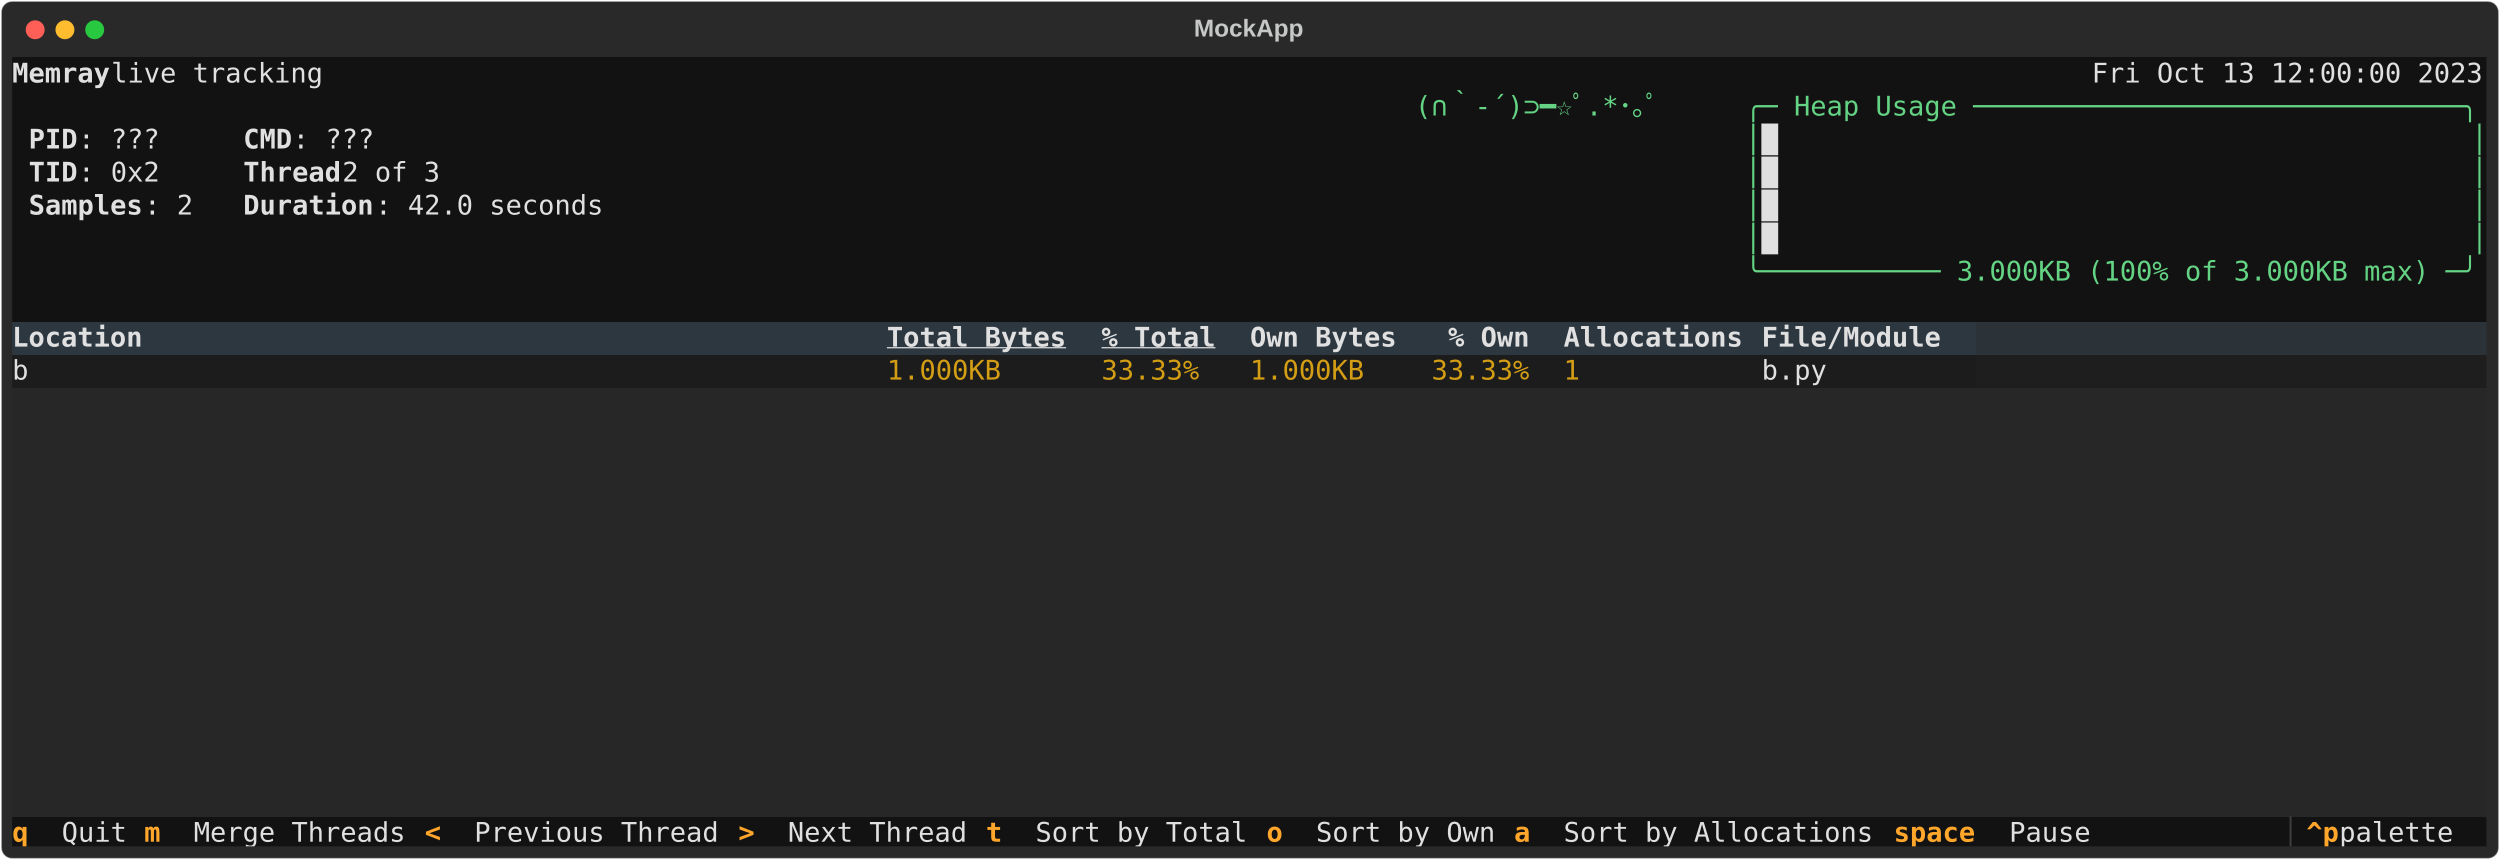
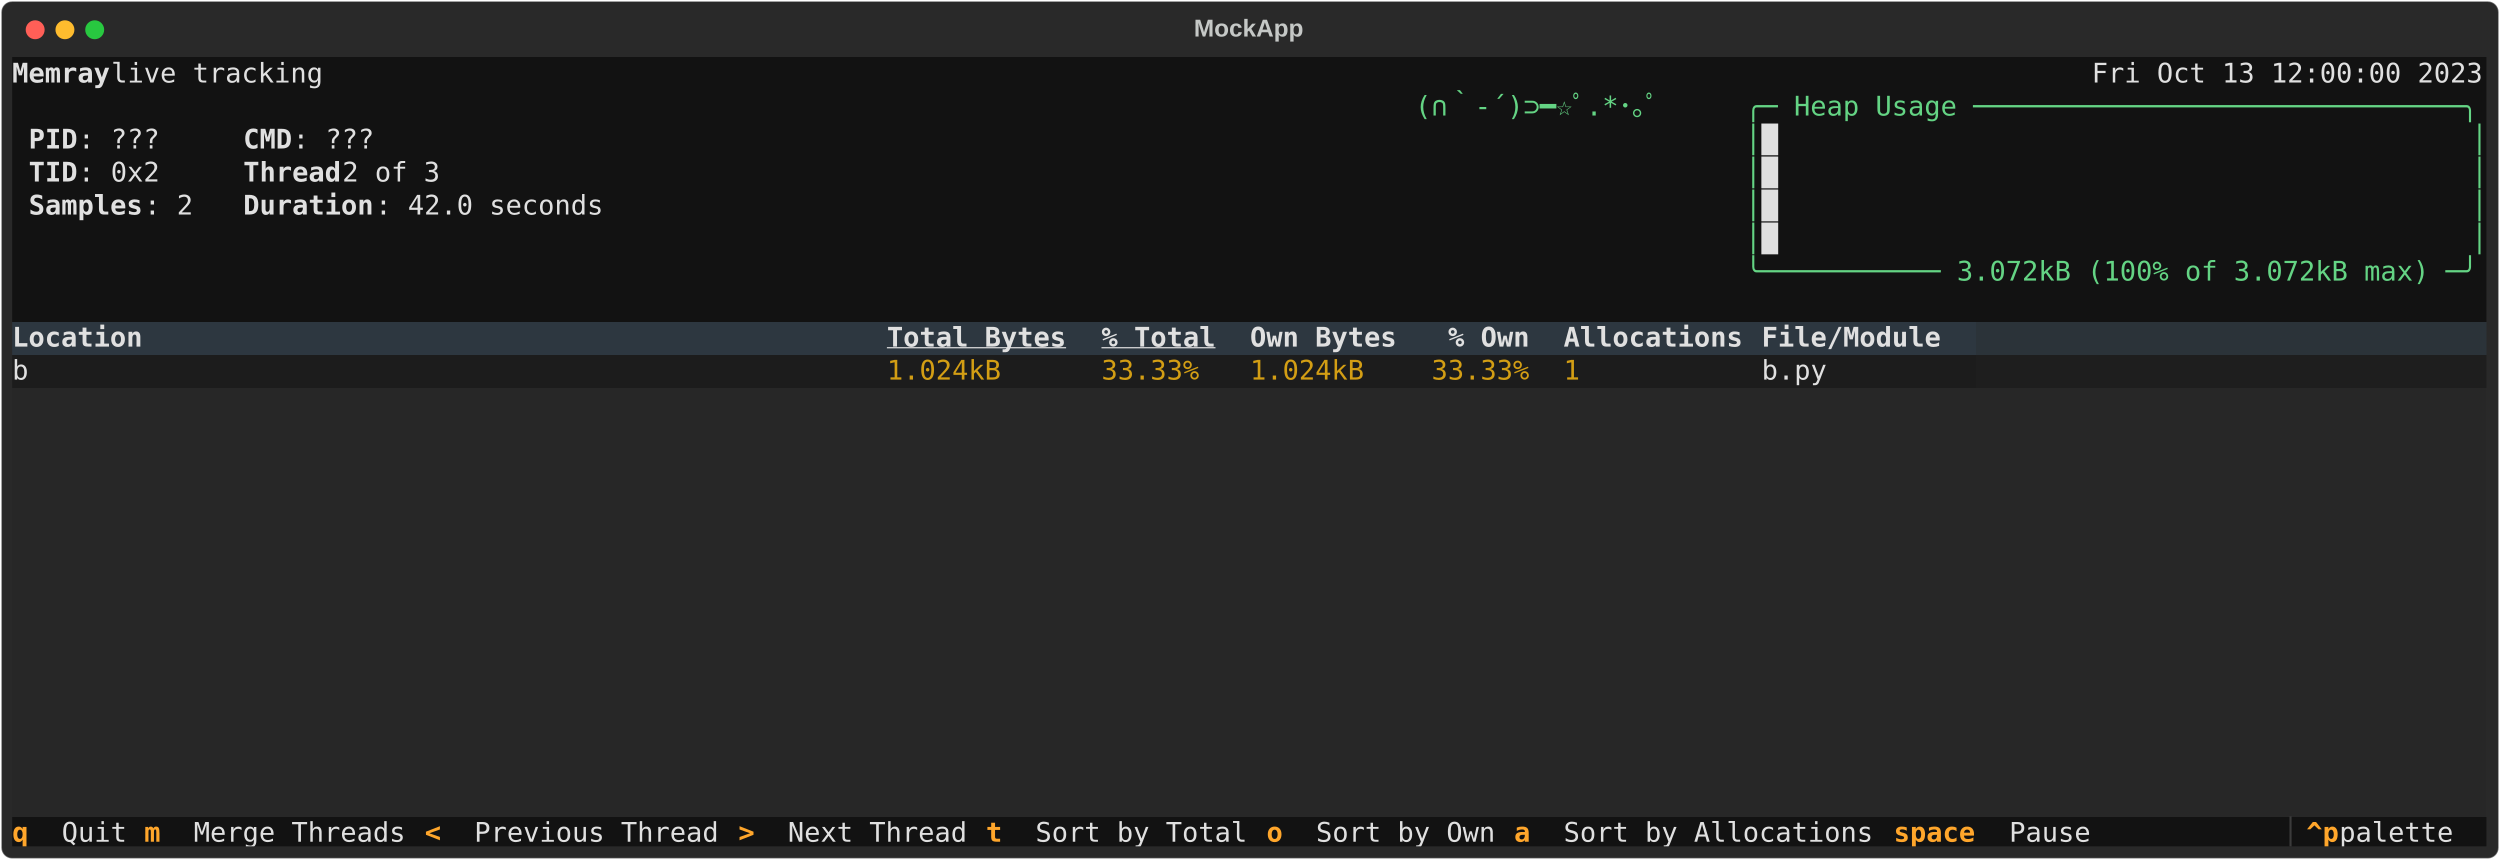
<svg xmlns="http://www.w3.org/2000/svg" class="rich-terminal" viewBox="0 0 1848 635.6">
  <style>

    @font-face {
        font-family: "Fira Code";
        src: local("FiraCode-Regular"),
                url("https://cdnjs.cloudflare.com/ajax/libs/firacode/6.2.0/woff2/FiraCode-Regular.woff2") format("woff2"),
                url("https://cdnjs.cloudflare.com/ajax/libs/firacode/6.2.0/woff/FiraCode-Regular.woff") format("woff");
        font-style: normal;
        font-weight: 400;
    }
    @font-face {
        font-family: "Fira Code";
        src: local("FiraCode-Bold"),
                url("https://cdnjs.cloudflare.com/ajax/libs/firacode/6.2.0/woff2/FiraCode-Bold.woff2") format("woff2"),
                url("https://cdnjs.cloudflare.com/ajax/libs/firacode/6.2.0/woff/FiraCode-Bold.woff") format("woff");
        font-style: bold;
        font-weight: 700;
    }

    .terminal-matrix {
        font-family: Fira Code, monospace;
        font-size: 20px;
        line-height: 24.4px;
        font-variant-east-asian: full-width;
    }

    .terminal-title {
        font-size: 18px;
        font-weight: bold;
        font-family: arial;
    }

    .terminal-r1 { fill: #e0e0e0;font-weight: bold }
.terminal-r2 { fill: #e0e0e0 }
.terminal-r3 { fill: #c5c8c6 }
.terminal-r4 { fill: #00ff00 }
.terminal-r5 { fill: #64d484 }
.terminal-r6 { fill: #e0e0e0;font-weight: bold;text-decoration: underline; }
.terminal-r7 { fill: #d39e14 }
.terminal-r8 { fill: #ffa62b;font-weight: bold }
.terminal-r9 { fill: #3b3b3b }
    </style>
  <defs>
    <clipPath id="terminal-clip-terminal">
      <rect x="0" y="0" width="1829.0" height="584.6" />
    </clipPath>
    <clipPath id="terminal-line-0">
      <rect x="0" y="1.5" width="1830" height="24.65" />
    </clipPath>
    <clipPath id="terminal-line-1">
      <rect x="0" y="25.9" width="1830" height="24.65" />
    </clipPath>
    <clipPath id="terminal-line-2">
      <rect x="0" y="50.3" width="1830" height="24.65" />
    </clipPath>
    <clipPath id="terminal-line-3">
      <rect x="0" y="74.7" width="1830" height="24.65" />
    </clipPath>
    <clipPath id="terminal-line-4">
      <rect x="0" y="99.1" width="1830" height="24.65" />
    </clipPath>
    <clipPath id="terminal-line-5">
      <rect x="0" y="123.5" width="1830" height="24.65" />
    </clipPath>
    <clipPath id="terminal-line-6">
      <rect x="0" y="147.9" width="1830" height="24.65" />
    </clipPath>
    <clipPath id="terminal-line-7">
      <rect x="0" y="172.3" width="1830" height="24.65" />
    </clipPath>
    <clipPath id="terminal-line-8">
      <rect x="0" y="196.7" width="1830" height="24.65" />
    </clipPath>
    <clipPath id="terminal-line-9">
      <rect x="0" y="221.1" width="1830" height="24.65" />
    </clipPath>
    <clipPath id="terminal-line-10">
      <rect x="0" y="245.5" width="1830" height="24.65" />
    </clipPath>
    <clipPath id="terminal-line-11">
      <rect x="0" y="269.9" width="1830" height="24.65" />
    </clipPath>
    <clipPath id="terminal-line-12">
      <rect x="0" y="294.3" width="1830" height="24.65" />
    </clipPath>
    <clipPath id="terminal-line-13">
      <rect x="0" y="318.7" width="1830" height="24.65" />
    </clipPath>
    <clipPath id="terminal-line-14">
      <rect x="0" y="343.1" width="1830" height="24.65" />
    </clipPath>
    <clipPath id="terminal-line-15">
      <rect x="0" y="367.5" width="1830" height="24.65" />
    </clipPath>
    <clipPath id="terminal-line-16">
      <rect x="0" y="391.9" width="1830" height="24.65" />
    </clipPath>
    <clipPath id="terminal-line-17">
      <rect x="0" y="416.3" width="1830" height="24.65" />
    </clipPath>
    <clipPath id="terminal-line-18">
      <rect x="0" y="440.7" width="1830" height="24.65" />
    </clipPath>
    <clipPath id="terminal-line-19">
      <rect x="0" y="465.1" width="1830" height="24.65" />
    </clipPath>
    <clipPath id="terminal-line-20">
      <rect x="0" y="489.5" width="1830" height="24.65" />
    </clipPath>
    <clipPath id="terminal-line-21">
      <rect x="0" y="513.9" width="1830" height="24.65" />
    </clipPath>
    <clipPath id="terminal-line-22">
      <rect x="0" y="538.3" width="1830" height="24.65" />
    </clipPath>
  </defs>
  <rect fill="#292929" stroke="rgba(255,255,255,0.35)" stroke-width="1" x="1" y="1" width="1846" height="633.6" rx="8" />
  <text class="terminal-title" fill="#c5c8c6" text-anchor="middle" x="923" y="27">MockApp</text>
  <g transform="translate(26,22)">
    <circle cx="0" cy="0" r="7" fill="#ff5f57" />
    <circle cx="22" cy="0" r="7" fill="#febc2e" />
    <circle cx="44" cy="0" r="7" fill="#28c840" />
  </g>
  <g transform="translate(9, 41)" clip-path="url(#terminal-clip-terminal)">
    <rect fill="#121212" x="0" y="1.5" width="73.2" height="24.65" shape-rendering="crispEdges" />
    <rect fill="#121212" x="73.2" y="1.5" width="170.8" height="24.65" shape-rendering="crispEdges" />
    <rect fill="#121212" x="244" y="1.5" width="1220" height="24.65" shape-rendering="crispEdges" />
    <rect fill="#121212" x="1464" y="1.5" width="73.2" height="24.65" shape-rendering="crispEdges" />
    <rect fill="#121212" x="1537.2" y="1.5" width="292.8" height="24.65" shape-rendering="crispEdges" />
    <rect fill="#121212" x="0" y="25.9" width="1037" height="24.65" shape-rendering="crispEdges" />
    <rect fill="#121212" x="1037" y="25.9" width="219.6" height="24.65" shape-rendering="crispEdges" />
    <rect fill="#121212" x="1256.6" y="25.9" width="24.4" height="24.65" shape-rendering="crispEdges" />
    <rect fill="#121212" x="1281" y="25.9" width="549" height="24.65" shape-rendering="crispEdges" />
    <rect fill="#121212" x="0" y="50.3" width="12.2" height="24.65" shape-rendering="crispEdges" />
    <rect fill="#121212" x="12.2" y="50.3" width="36.6" height="24.65" shape-rendering="crispEdges" />
    <rect fill="#121212" x="48.8" y="50.3" width="61" height="24.65" shape-rendering="crispEdges" />
    <rect fill="#121212" x="109.8" y="50.3" width="61" height="24.65" shape-rendering="crispEdges" />
    <rect fill="#121212" x="170.8" y="50.3" width="36.6" height="24.65" shape-rendering="crispEdges" />
    <rect fill="#121212" x="207.4" y="50.3" width="61" height="24.65" shape-rendering="crispEdges" />
    <rect fill="#121212" x="268.4" y="50.3" width="1000.4" height="24.65" shape-rendering="crispEdges" />
    <rect fill="#121212" x="1268.8" y="50.3" width="12.2" height="24.65" shape-rendering="crispEdges" />
    <rect fill="#121212" x="1281" y="50.3" width="12.2" height="24.65" shape-rendering="crispEdges" />
    <rect fill="#121212" x="1293.2" y="50.3" width="524.6" height="24.65" shape-rendering="crispEdges" />
    <rect fill="#121212" x="1817.8" y="50.3" width="12.2" height="24.65" shape-rendering="crispEdges" />
    <rect fill="#121212" x="0" y="74.7" width="12.2" height="24.65" shape-rendering="crispEdges" />
    <rect fill="#121212" x="12.2" y="74.7" width="36.6" height="24.65" shape-rendering="crispEdges" />
    <rect fill="#121212" x="48.8" y="74.7" width="61" height="24.65" shape-rendering="crispEdges" />
    <rect fill="#121212" x="109.8" y="74.7" width="61" height="24.65" shape-rendering="crispEdges" />
    <rect fill="#121212" x="170.8" y="74.7" width="73.2" height="24.65" shape-rendering="crispEdges" />
    <rect fill="#121212" x="244" y="74.7" width="85.4" height="24.65" shape-rendering="crispEdges" />
    <rect fill="#121212" x="329.4" y="74.7" width="939.4" height="24.65" shape-rendering="crispEdges" />
    <rect fill="#121212" x="1268.8" y="74.7" width="12.2" height="24.65" shape-rendering="crispEdges" />
    <rect fill="#121212" x="1281" y="74.7" width="12.2" height="24.65" shape-rendering="crispEdges" />
    <rect fill="#121212" x="1293.2" y="74.7" width="524.6" height="24.65" shape-rendering="crispEdges" />
    <rect fill="#121212" x="1817.8" y="74.7" width="12.2" height="24.65" shape-rendering="crispEdges" />
    <rect fill="#121212" x="0" y="99.1" width="12.2" height="24.65" shape-rendering="crispEdges" />
    <rect fill="#121212" x="12.2" y="99.1" width="85.4" height="24.65" shape-rendering="crispEdges" />
    <rect fill="#121212" x="97.6" y="99.1" width="36.6" height="24.65" shape-rendering="crispEdges" />
    <rect fill="#121212" x="134.2" y="99.1" width="36.6" height="24.65" shape-rendering="crispEdges" />
    <rect fill="#121212" x="170.8" y="99.1" width="97.6" height="24.65" shape-rendering="crispEdges" />
    <rect fill="#121212" x="268.4" y="99.1" width="170.8" height="24.65" shape-rendering="crispEdges" />
    <rect fill="#121212" x="439.2" y="99.1" width="829.6" height="24.65" shape-rendering="crispEdges" />
    <rect fill="#121212" x="1268.8" y="99.1" width="12.2" height="24.65" shape-rendering="crispEdges" />
    <rect fill="#121212" x="1281" y="99.1" width="12.2" height="24.65" shape-rendering="crispEdges" />
    <rect fill="#121212" x="1293.2" y="99.1" width="524.6" height="24.65" shape-rendering="crispEdges" />
    <rect fill="#121212" x="1817.8" y="99.1" width="12.2" height="24.65" shape-rendering="crispEdges" />
    <rect fill="#121212" x="0" y="123.5" width="12.2" height="24.65" shape-rendering="crispEdges" />
    <rect fill="#121212" x="12.2" y="123.5" width="1256.6" height="24.65" shape-rendering="crispEdges" />
    <rect fill="#121212" x="1268.8" y="123.5" width="12.2" height="24.65" shape-rendering="crispEdges" />
    <rect fill="#121212" x="1281" y="123.5" width="12.2" height="24.65" shape-rendering="crispEdges" />
    <rect fill="#121212" x="1293.2" y="123.5" width="524.6" height="24.65" shape-rendering="crispEdges" />
    <rect fill="#121212" x="1817.8" y="123.5" width="12.2" height="24.65" shape-rendering="crispEdges" />
    <rect fill="#121212" x="0" y="147.9" width="12.2" height="24.65" shape-rendering="crispEdges" />
    <rect fill="#121212" x="12.2" y="147.9" width="1256.6" height="24.65" shape-rendering="crispEdges" />
    <rect fill="#121212" x="1268.8" y="147.9" width="12.2" height="24.65" shape-rendering="crispEdges" />
    <rect fill="#121212" x="1281" y="147.9" width="549" height="24.65" shape-rendering="crispEdges" />
    <rect fill="#121212" x="0" y="172.3" width="1281" height="24.65" shape-rendering="crispEdges" />
    <rect fill="#121212" x="1281" y="172.3" width="549" height="24.65" shape-rendering="crispEdges" />
    <rect fill="#2d3740" x="0" y="196.7" width="634.4" height="24.65" shape-rendering="crispEdges" />
    <rect fill="#2d3740" x="634.4" y="196.7" width="12.2" height="24.65" shape-rendering="crispEdges" />
    <rect fill="#2d3740" x="646.6" y="196.7" width="134.2" height="24.65" shape-rendering="crispEdges" />
    <rect fill="#2d3740" x="780.8" y="196.7" width="12.2" height="24.65" shape-rendering="crispEdges" />
    <rect fill="#2d3740" x="793" y="196.7" width="12.2" height="24.65" shape-rendering="crispEdges" />
    <rect fill="#2d3740" x="805.2" y="196.7" width="85.4" height="24.65" shape-rendering="crispEdges" />
    <rect fill="#2d3740" x="890.6" y="196.7" width="12.2" height="24.65" shape-rendering="crispEdges" />
    <rect fill="#2d3740" x="902.8" y="196.7" width="12.2" height="24.65" shape-rendering="crispEdges" />
    <rect fill="#2d3740" x="915" y="196.7" width="109.8" height="24.65" shape-rendering="crispEdges" />
    <rect fill="#2d3740" x="1024.8" y="196.7" width="12.2" height="24.65" shape-rendering="crispEdges" />
    <rect fill="#2d3740" x="1037" y="196.7" width="24.4" height="24.65" shape-rendering="crispEdges" />
    <rect fill="#2d3740" x="1061.4" y="196.7" width="61" height="24.65" shape-rendering="crispEdges" />
    <rect fill="#2d3740" x="1122.4" y="196.7" width="12.2" height="24.65" shape-rendering="crispEdges" />
    <rect fill="#2d3740" x="1134.6" y="196.7" width="12.2" height="24.65" shape-rendering="crispEdges" />
    <rect fill="#2d3740" x="1146.8" y="196.7" width="134.2" height="24.65" shape-rendering="crispEdges" />
    <rect fill="#2d3740" x="1281" y="196.7" width="12.2" height="24.65" shape-rendering="crispEdges" />
    <rect fill="#2d3740" x="1293.2" y="196.7" width="158.6" height="24.65" shape-rendering="crispEdges" />
    <rect fill="#2b3339" x="1451.8" y="196.7" width="378.2" height="24.65" shape-rendering="crispEdges" />
    <rect fill="#1c1c1c" x="0" y="221.1" width="634.4" height="24.65" shape-rendering="crispEdges" />
    <rect fill="#1c1c1c" x="634.4" y="221.1" width="12.2" height="24.65" shape-rendering="crispEdges" />
    <rect fill="#1c1c1c" x="646.6" y="221.1" width="134.2" height="24.65" shape-rendering="crispEdges" />
    <rect fill="#1c1c1c" x="780.8" y="221.1" width="12.2" height="24.65" shape-rendering="crispEdges" />
    <rect fill="#1c1c1c" x="793" y="221.1" width="12.2" height="24.65" shape-rendering="crispEdges" />
    <rect fill="#1c1c1c" x="805.2" y="221.1" width="85.4" height="24.65" shape-rendering="crispEdges" />
    <rect fill="#1c1c1c" x="890.6" y="221.1" width="12.2" height="24.65" shape-rendering="crispEdges" />
    <rect fill="#1c1c1c" x="902.8" y="221.1" width="12.2" height="24.65" shape-rendering="crispEdges" />
    <rect fill="#1c1c1c" x="915" y="221.1" width="109.8" height="24.65" shape-rendering="crispEdges" />
    <rect fill="#1c1c1c" x="1024.8" y="221.1" width="12.2" height="24.65" shape-rendering="crispEdges" />
    <rect fill="#1c1c1c" x="1037" y="221.1" width="12.2" height="24.65" shape-rendering="crispEdges" />
    <rect fill="#1c1c1c" x="1049.2" y="221.1" width="73.2" height="24.65" shape-rendering="crispEdges" />
    <rect fill="#1c1c1c" x="1122.4" y="221.1" width="12.2" height="24.65" shape-rendering="crispEdges" />
    <rect fill="#1c1c1c" x="1134.6" y="221.1" width="12.2" height="24.65" shape-rendering="crispEdges" />
    <rect fill="#1c1c1c" x="1146.8" y="221.1" width="134.2" height="24.65" shape-rendering="crispEdges" />
    <rect fill="#1c1c1c" x="1281" y="221.1" width="12.2" height="24.65" shape-rendering="crispEdges" />
    <rect fill="#1c1c1c" x="1293.2" y="221.1" width="158.6" height="24.65" shape-rendering="crispEdges" />
    <rect fill="#1e1e1e" x="1451.8" y="221.1" width="378.2" height="24.65" shape-rendering="crispEdges" />
    <rect fill="#272727" x="0" y="245.5" width="1830" height="24.65" shape-rendering="crispEdges" />
    <rect fill="#272727" x="0" y="269.9" width="1830" height="24.65" shape-rendering="crispEdges" />
    <rect fill="#272727" x="0" y="294.3" width="1830" height="24.65" shape-rendering="crispEdges" />
    <rect fill="#272727" x="0" y="318.7" width="1830" height="24.65" shape-rendering="crispEdges" />
    <rect fill="#272727" x="0" y="343.1" width="1830" height="24.65" shape-rendering="crispEdges" />
    <rect fill="#272727" x="0" y="367.5" width="1830" height="24.65" shape-rendering="crispEdges" />
    <rect fill="#272727" x="0" y="391.9" width="1830" height="24.65" shape-rendering="crispEdges" />
    <rect fill="#272727" x="0" y="416.3" width="1830" height="24.65" shape-rendering="crispEdges" />
    <rect fill="#272727" x="0" y="440.7" width="1830" height="24.65" shape-rendering="crispEdges" />
    <rect fill="#272727" x="0" y="465.1" width="1830" height="24.65" shape-rendering="crispEdges" />
    <rect fill="#272727" x="0" y="489.5" width="1830" height="24.65" shape-rendering="crispEdges" />
    <rect fill="#272727" x="0" y="513.9" width="1830" height="24.65" shape-rendering="crispEdges" />
    <rect fill="#272727" x="0" y="538.3" width="1830" height="24.65" shape-rendering="crispEdges" />
    <rect fill="#121212" x="0" y="562.7" width="36.6" height="24.65" shape-rendering="crispEdges" />
    <rect fill="#121212" x="36.6" y="562.7" width="61" height="24.65" shape-rendering="crispEdges" />
    <rect fill="#121212" x="97.6" y="562.7" width="36.6" height="24.65" shape-rendering="crispEdges" />
    <rect fill="#121212" x="134.2" y="562.7" width="170.8" height="24.65" shape-rendering="crispEdges" />
    <rect fill="#121212" x="305" y="562.7" width="36.6" height="24.65" shape-rendering="crispEdges" />
    <rect fill="#121212" x="341.6" y="562.7" width="195.2" height="24.65" shape-rendering="crispEdges" />
    <rect fill="#121212" x="536.8" y="562.7" width="36.6" height="24.65" shape-rendering="crispEdges" />
    <rect fill="#121212" x="573.4" y="562.7" width="146.4" height="24.65" shape-rendering="crispEdges" />
    <rect fill="#121212" x="719.8" y="562.7" width="36.6" height="24.65" shape-rendering="crispEdges" />
    <rect fill="#121212" x="756.4" y="562.7" width="170.8" height="24.65" shape-rendering="crispEdges" />
    <rect fill="#121212" x="927.2" y="562.7" width="36.6" height="24.65" shape-rendering="crispEdges" />
    <rect fill="#121212" x="963.8" y="562.7" width="146.4" height="24.65" shape-rendering="crispEdges" />
    <rect fill="#121212" x="1110.2" y="562.7" width="36.6" height="24.65" shape-rendering="crispEdges" />
    <rect fill="#121212" x="1146.8" y="562.7" width="244" height="24.65" shape-rendering="crispEdges" />
    <rect fill="#121212" x="1390.8" y="562.7" width="85.4" height="24.65" shape-rendering="crispEdges" />
    <rect fill="#121212" x="1476.2" y="562.7" width="73.2" height="24.65" shape-rendering="crispEdges" />
    <rect fill="#121212" x="1549.4" y="562.7" width="134.2" height="24.65" shape-rendering="crispEdges" />
    <rect fill="#121212" x="1683.6" y="562.7" width="12.2" height="24.65" shape-rendering="crispEdges" />
    <rect fill="#121212" x="1695.8" y="562.7" width="24.4" height="24.65" shape-rendering="crispEdges" />
    <rect fill="#121212" x="1720.2" y="562.7" width="97.6" height="24.65" shape-rendering="crispEdges" />
    <rect fill="#121212" x="1817.8" y="562.7" width="12.2" height="24.65" shape-rendering="crispEdges" />
    <g class="terminal-matrix">
      <text class="terminal-r1" x="0" y="20" textLength="73.2" clip-path="url(#terminal-line-0)">Memray</text>
      <text class="terminal-r2" x="73.2" y="20" textLength="170.8" clip-path="url(#terminal-line-0)"> live tracking</text>
      <text class="terminal-r2" x="1537.2" y="20" textLength="292.8" clip-path="url(#terminal-line-0)">Fri Oct 13 12:00:00 2023</text>
      <text class="terminal-r3" x="1830" y="20" textLength="12.2" clip-path="url(#terminal-line-0)">
</text>
      <text class="terminal-r5" x="1037" y="44.4" textLength="207.4" clip-path="url(#terminal-line-1)"> (∩｀-´)⊃━☆ﾟ.*･｡ﾟ </text>
      <text class="terminal-r5" x="1281" y="44.4" textLength="549" clip-path="url(#terminal-line-1)">╭─ Heap Usage ──────────────────────────────╮</text>
      <text class="terminal-r3" x="1830" y="44.4" textLength="12.2" clip-path="url(#terminal-line-1)">
</text>
      <text class="terminal-r1" x="12.2" y="68.8" textLength="36.6" clip-path="url(#terminal-line-2)">PID</text>
      <text class="terminal-r2" x="48.8" y="68.8" textLength="61" clip-path="url(#terminal-line-2)">: ???</text>
      <text class="terminal-r1" x="170.8" y="68.8" textLength="36.6" clip-path="url(#terminal-line-2)">CMD</text>
      <text class="terminal-r2" x="207.4" y="68.8" textLength="61" clip-path="url(#terminal-line-2)">: ???</text>
      <text class="terminal-r5" x="1281" y="68.8" textLength="12.2" clip-path="url(#terminal-line-2)">│</text>
      <text class="terminal-r2" x="1293.2" y="68.8" textLength="524.6" clip-path="url(#terminal-line-2)">                                          █</text>
      <text class="terminal-r5" x="1817.8" y="68.8" textLength="12.2" clip-path="url(#terminal-line-2)">│</text>
      <text class="terminal-r3" x="1830" y="68.8" textLength="12.2" clip-path="url(#terminal-line-2)">
</text>
      <text class="terminal-r1" x="12.2" y="93.2" textLength="36.6" clip-path="url(#terminal-line-3)">TID</text>
      <text class="terminal-r2" x="48.8" y="93.2" textLength="61" clip-path="url(#terminal-line-3)">: 0x2</text>
      <text class="terminal-r1" x="170.8" y="93.2" textLength="73.2" clip-path="url(#terminal-line-3)">Thread</text>
      <text class="terminal-r2" x="244" y="93.2" textLength="85.4" clip-path="url(#terminal-line-3)"> 2 of 3</text>
      <text class="terminal-r5" x="1281" y="93.2" textLength="12.2" clip-path="url(#terminal-line-3)">│</text>
      <text class="terminal-r2" x="1293.2" y="93.2" textLength="524.6" clip-path="url(#terminal-line-3)">                                          █</text>
      <text class="terminal-r5" x="1817.8" y="93.2" textLength="12.2" clip-path="url(#terminal-line-3)">│</text>
      <text class="terminal-r3" x="1830" y="93.2" textLength="12.2" clip-path="url(#terminal-line-3)">
</text>
      <text class="terminal-r1" x="12.2" y="117.6" textLength="85.4" clip-path="url(#terminal-line-4)">Samples</text>
      <text class="terminal-r2" x="97.6" y="117.6" textLength="36.6" clip-path="url(#terminal-line-4)">: 2</text>
      <text class="terminal-r1" x="170.8" y="117.6" textLength="97.6" clip-path="url(#terminal-line-4)">Duration</text>
      <text class="terminal-r2" x="268.4" y="117.6" textLength="170.8" clip-path="url(#terminal-line-4)">: 42.0 seconds</text>
      <text class="terminal-r5" x="1281" y="117.6" textLength="12.2" clip-path="url(#terminal-line-4)">│</text>
      <text class="terminal-r2" x="1293.2" y="117.6" textLength="524.6" clip-path="url(#terminal-line-4)">                                          █</text>
      <text class="terminal-r5" x="1817.8" y="117.6" textLength="12.2" clip-path="url(#terminal-line-4)">│</text>
      <text class="terminal-r3" x="1830" y="117.6" textLength="12.2" clip-path="url(#terminal-line-4)">
</text>
      <text class="terminal-r5" x="1281" y="142" textLength="12.2" clip-path="url(#terminal-line-5)">│</text>
      <text class="terminal-r2" x="1293.2" y="142" textLength="524.6" clip-path="url(#terminal-line-5)">                                          █</text>
      <text class="terminal-r5" x="1817.8" y="142" textLength="12.2" clip-path="url(#terminal-line-5)">│</text>
      <text class="terminal-r3" x="1830" y="142" textLength="12.2" clip-path="url(#terminal-line-5)">
</text>
-       <text class="terminal-r5" x="1281" y="166.4" textLength="549" clip-path="url(#terminal-line-6)">╰─────────── 3.000KB (100% of 3.000KB max) ─╯</text>
+       <text class="terminal-r5" x="1281" y="166.4" textLength="549" clip-path="url(#terminal-line-6)">╰─────────── 3.072kB (100% of 3.072kB max) ─╯</text>
      <text class="terminal-r3" x="1830" y="166.4" textLength="12.2" clip-path="url(#terminal-line-6)">
</text>
      <text class="terminal-r3" x="1830" y="190.8" textLength="12.2" clip-path="url(#terminal-line-7)">
</text>
      <text class="terminal-r1" x="0" y="215.2" textLength="634.4" clip-path="url(#terminal-line-8)">                      Location                      </text>
      <text class="terminal-r6" x="646.6" y="215.2" textLength="134.2" clip-path="url(#terminal-line-8)">Total Bytes</text>
      <text class="terminal-r6" x="805.2" y="215.2" textLength="85.4" clip-path="url(#terminal-line-8)">% Total</text>
      <text class="terminal-r1" x="915" y="215.2" textLength="109.8" clip-path="url(#terminal-line-8)">Own Bytes</text>
      <text class="terminal-r1" x="1061.4" y="215.2" textLength="61" clip-path="url(#terminal-line-8)">% Own</text>
      <text class="terminal-r1" x="1146.8" y="215.2" textLength="134.2" clip-path="url(#terminal-line-8)">Allocations</text>
      <text class="terminal-r1" x="1293.2" y="215.2" textLength="158.6" clip-path="url(#terminal-line-8)"> File/Module </text>
      <text class="terminal-r3" x="1830" y="215.2" textLength="12.2" clip-path="url(#terminal-line-8)">
</text>
      <text class="terminal-r2" x="0" y="239.6" textLength="634.4" clip-path="url(#terminal-line-9)"> b                                                  </text>
-       <text class="terminal-r7" x="646.6" y="239.6" textLength="134.2" clip-path="url(#terminal-line-9)">    1.000KB</text>
+       <text class="terminal-r7" x="646.6" y="239.6" textLength="134.2" clip-path="url(#terminal-line-9)">    1.024kB</text>
      <text class="terminal-r7" x="805.2" y="239.6" textLength="85.4" clip-path="url(#terminal-line-9)"> 33.33%</text>
-       <text class="terminal-r7" x="915" y="239.6" textLength="109.8" clip-path="url(#terminal-line-9)">  1.000KB</text>
+       <text class="terminal-r7" x="915" y="239.6" textLength="109.8" clip-path="url(#terminal-line-9)">  1.024kB</text>
      <text class="terminal-r7" x="1049.2" y="239.6" textLength="73.2" clip-path="url(#terminal-line-9)">33.33%</text>
      <text class="terminal-r7" x="1146.8" y="239.6" textLength="134.2" clip-path="url(#terminal-line-9)">          1</text>
      <text class="terminal-r2" x="1293.2" y="239.6" textLength="158.6" clip-path="url(#terminal-line-9)"> b.py        </text>
      <text class="terminal-r3" x="1830" y="239.6" textLength="12.2" clip-path="url(#terminal-line-9)">
</text>
      <text class="terminal-r3" x="1830" y="264" textLength="12.2" clip-path="url(#terminal-line-10)">
</text>
      <text class="terminal-r3" x="1830" y="288.4" textLength="12.2" clip-path="url(#terminal-line-11)">
</text>
      <text class="terminal-r3" x="1830" y="312.8" textLength="12.2" clip-path="url(#terminal-line-12)">
</text>
      <text class="terminal-r3" x="1830" y="337.2" textLength="12.2" clip-path="url(#terminal-line-13)">
</text>
      <text class="terminal-r3" x="1830" y="361.6" textLength="12.2" clip-path="url(#terminal-line-14)">
</text>
      <text class="terminal-r3" x="1830" y="386" textLength="12.2" clip-path="url(#terminal-line-15)">
</text>
      <text class="terminal-r3" x="1830" y="410.4" textLength="12.2" clip-path="url(#terminal-line-16)">
</text>
      <text class="terminal-r3" x="1830" y="434.8" textLength="12.2" clip-path="url(#terminal-line-17)">
</text>
      <text class="terminal-r3" x="1830" y="459.2" textLength="12.2" clip-path="url(#terminal-line-18)">
</text>
      <text class="terminal-r3" x="1830" y="483.6" textLength="12.2" clip-path="url(#terminal-line-19)">
</text>
      <text class="terminal-r3" x="1830" y="508" textLength="12.2" clip-path="url(#terminal-line-20)">
</text>
      <text class="terminal-r3" x="1830" y="532.4" textLength="12.2" clip-path="url(#terminal-line-21)">
</text>
      <text class="terminal-r3" x="1830" y="556.8" textLength="12.2" clip-path="url(#terminal-line-22)">
</text>
      <text class="terminal-r8" x="0" y="581.2" textLength="36.6" clip-path="url(#terminal-line-23)"> q </text>
      <text class="terminal-r2" x="36.6" y="581.2" textLength="61" clip-path="url(#terminal-line-23)">Quit </text>
      <text class="terminal-r8" x="97.6" y="581.2" textLength="36.6" clip-path="url(#terminal-line-23)"> m </text>
      <text class="terminal-r2" x="134.2" y="581.2" textLength="170.8" clip-path="url(#terminal-line-23)">Merge Threads </text>
      <text class="terminal-r8" x="305" y="581.2" textLength="36.6" clip-path="url(#terminal-line-23)"> &lt; </text>
      <text class="terminal-r2" x="341.6" y="581.2" textLength="195.2" clip-path="url(#terminal-line-23)">Previous Thread </text>
      <text class="terminal-r8" x="536.8" y="581.2" textLength="36.6" clip-path="url(#terminal-line-23)"> &gt; </text>
      <text class="terminal-r2" x="573.4" y="581.2" textLength="146.4" clip-path="url(#terminal-line-23)">Next Thread </text>
      <text class="terminal-r8" x="719.8" y="581.2" textLength="36.6" clip-path="url(#terminal-line-23)"> t </text>
      <text class="terminal-r2" x="756.4" y="581.2" textLength="170.8" clip-path="url(#terminal-line-23)">Sort by Total </text>
      <text class="terminal-r8" x="927.2" y="581.2" textLength="36.6" clip-path="url(#terminal-line-23)"> o </text>
      <text class="terminal-r2" x="963.8" y="581.2" textLength="146.4" clip-path="url(#terminal-line-23)">Sort by Own </text>
      <text class="terminal-r8" x="1110.2" y="581.2" textLength="36.6" clip-path="url(#terminal-line-23)"> a </text>
      <text class="terminal-r2" x="1146.8" y="581.2" textLength="244" clip-path="url(#terminal-line-23)">Sort by Allocations </text>
      <text class="terminal-r8" x="1390.8" y="581.2" textLength="85.4" clip-path="url(#terminal-line-23)"> space </text>
      <text class="terminal-r2" x="1476.2" y="581.2" textLength="73.2" clip-path="url(#terminal-line-23)">Pause </text>
      <text class="terminal-r9" x="1683.6" y="581.2" textLength="12.2" clip-path="url(#terminal-line-23)">▏</text>
      <text class="terminal-r8" x="1695.8" y="581.2" textLength="24.4" clip-path="url(#terminal-line-23)">^p</text>
      <text class="terminal-r2" x="1720.2" y="581.2" textLength="97.6" clip-path="url(#terminal-line-23)"> palette</text>
    </g>
  </g>
</svg>
